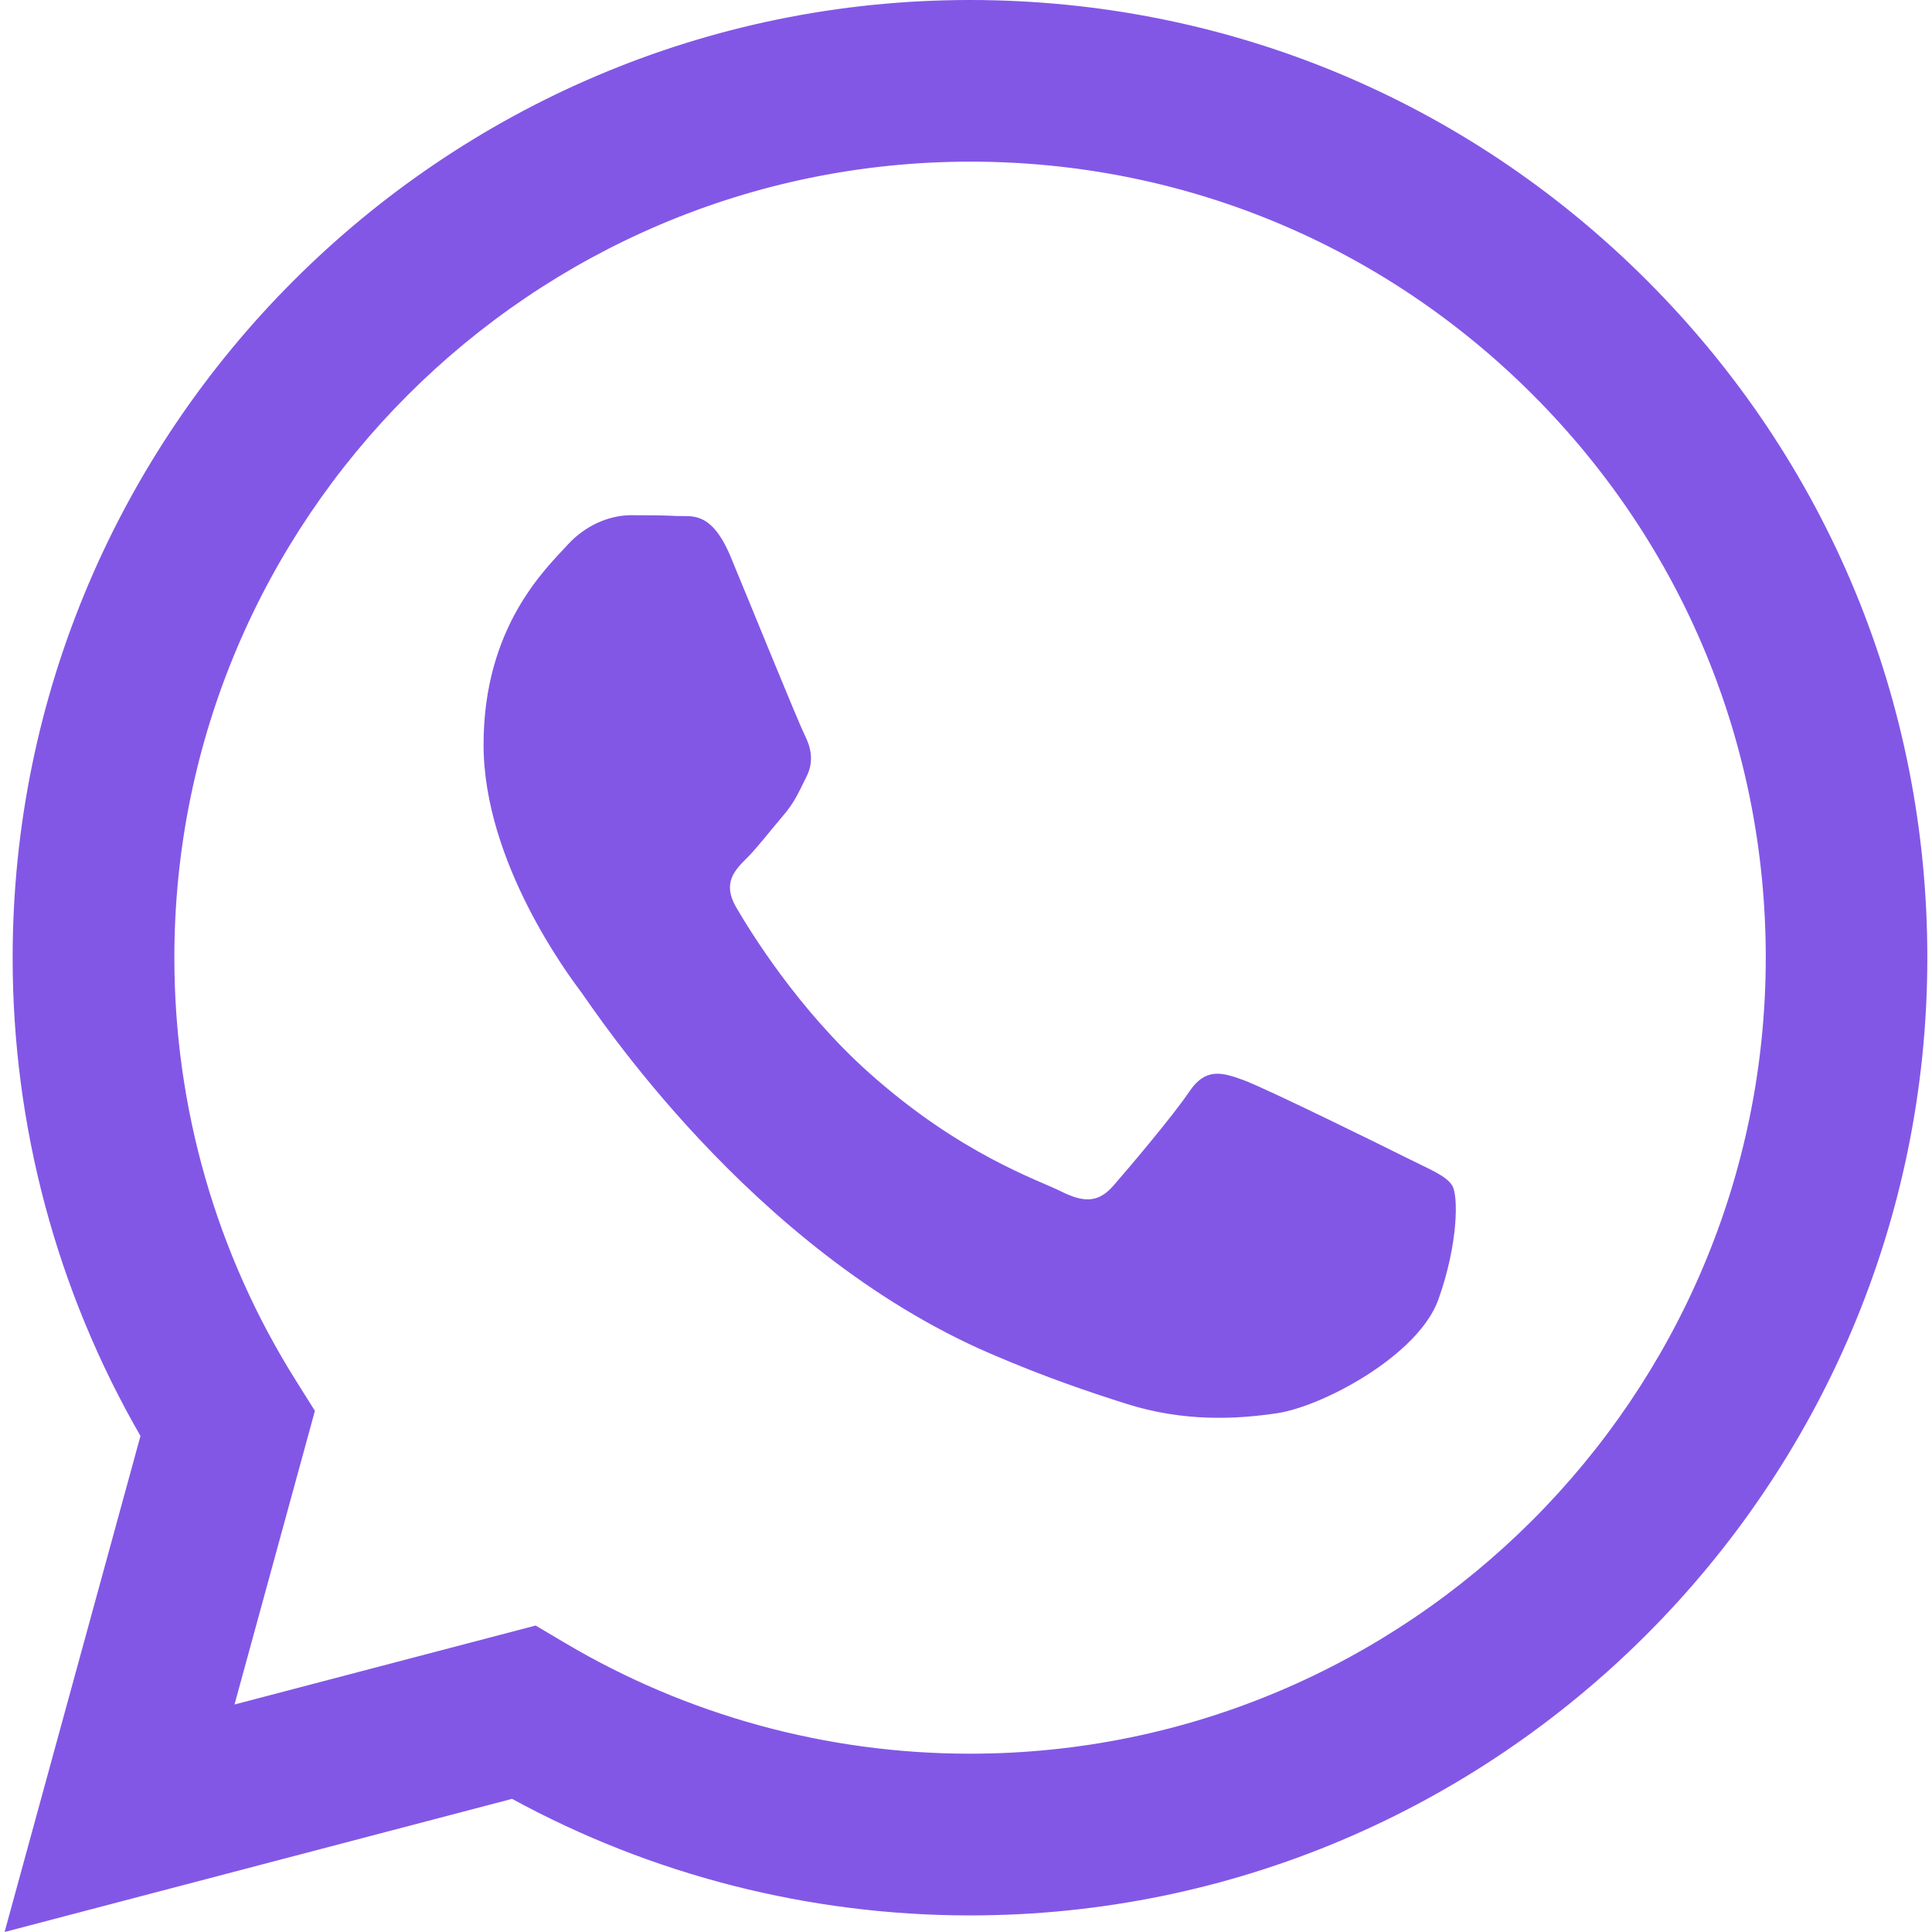
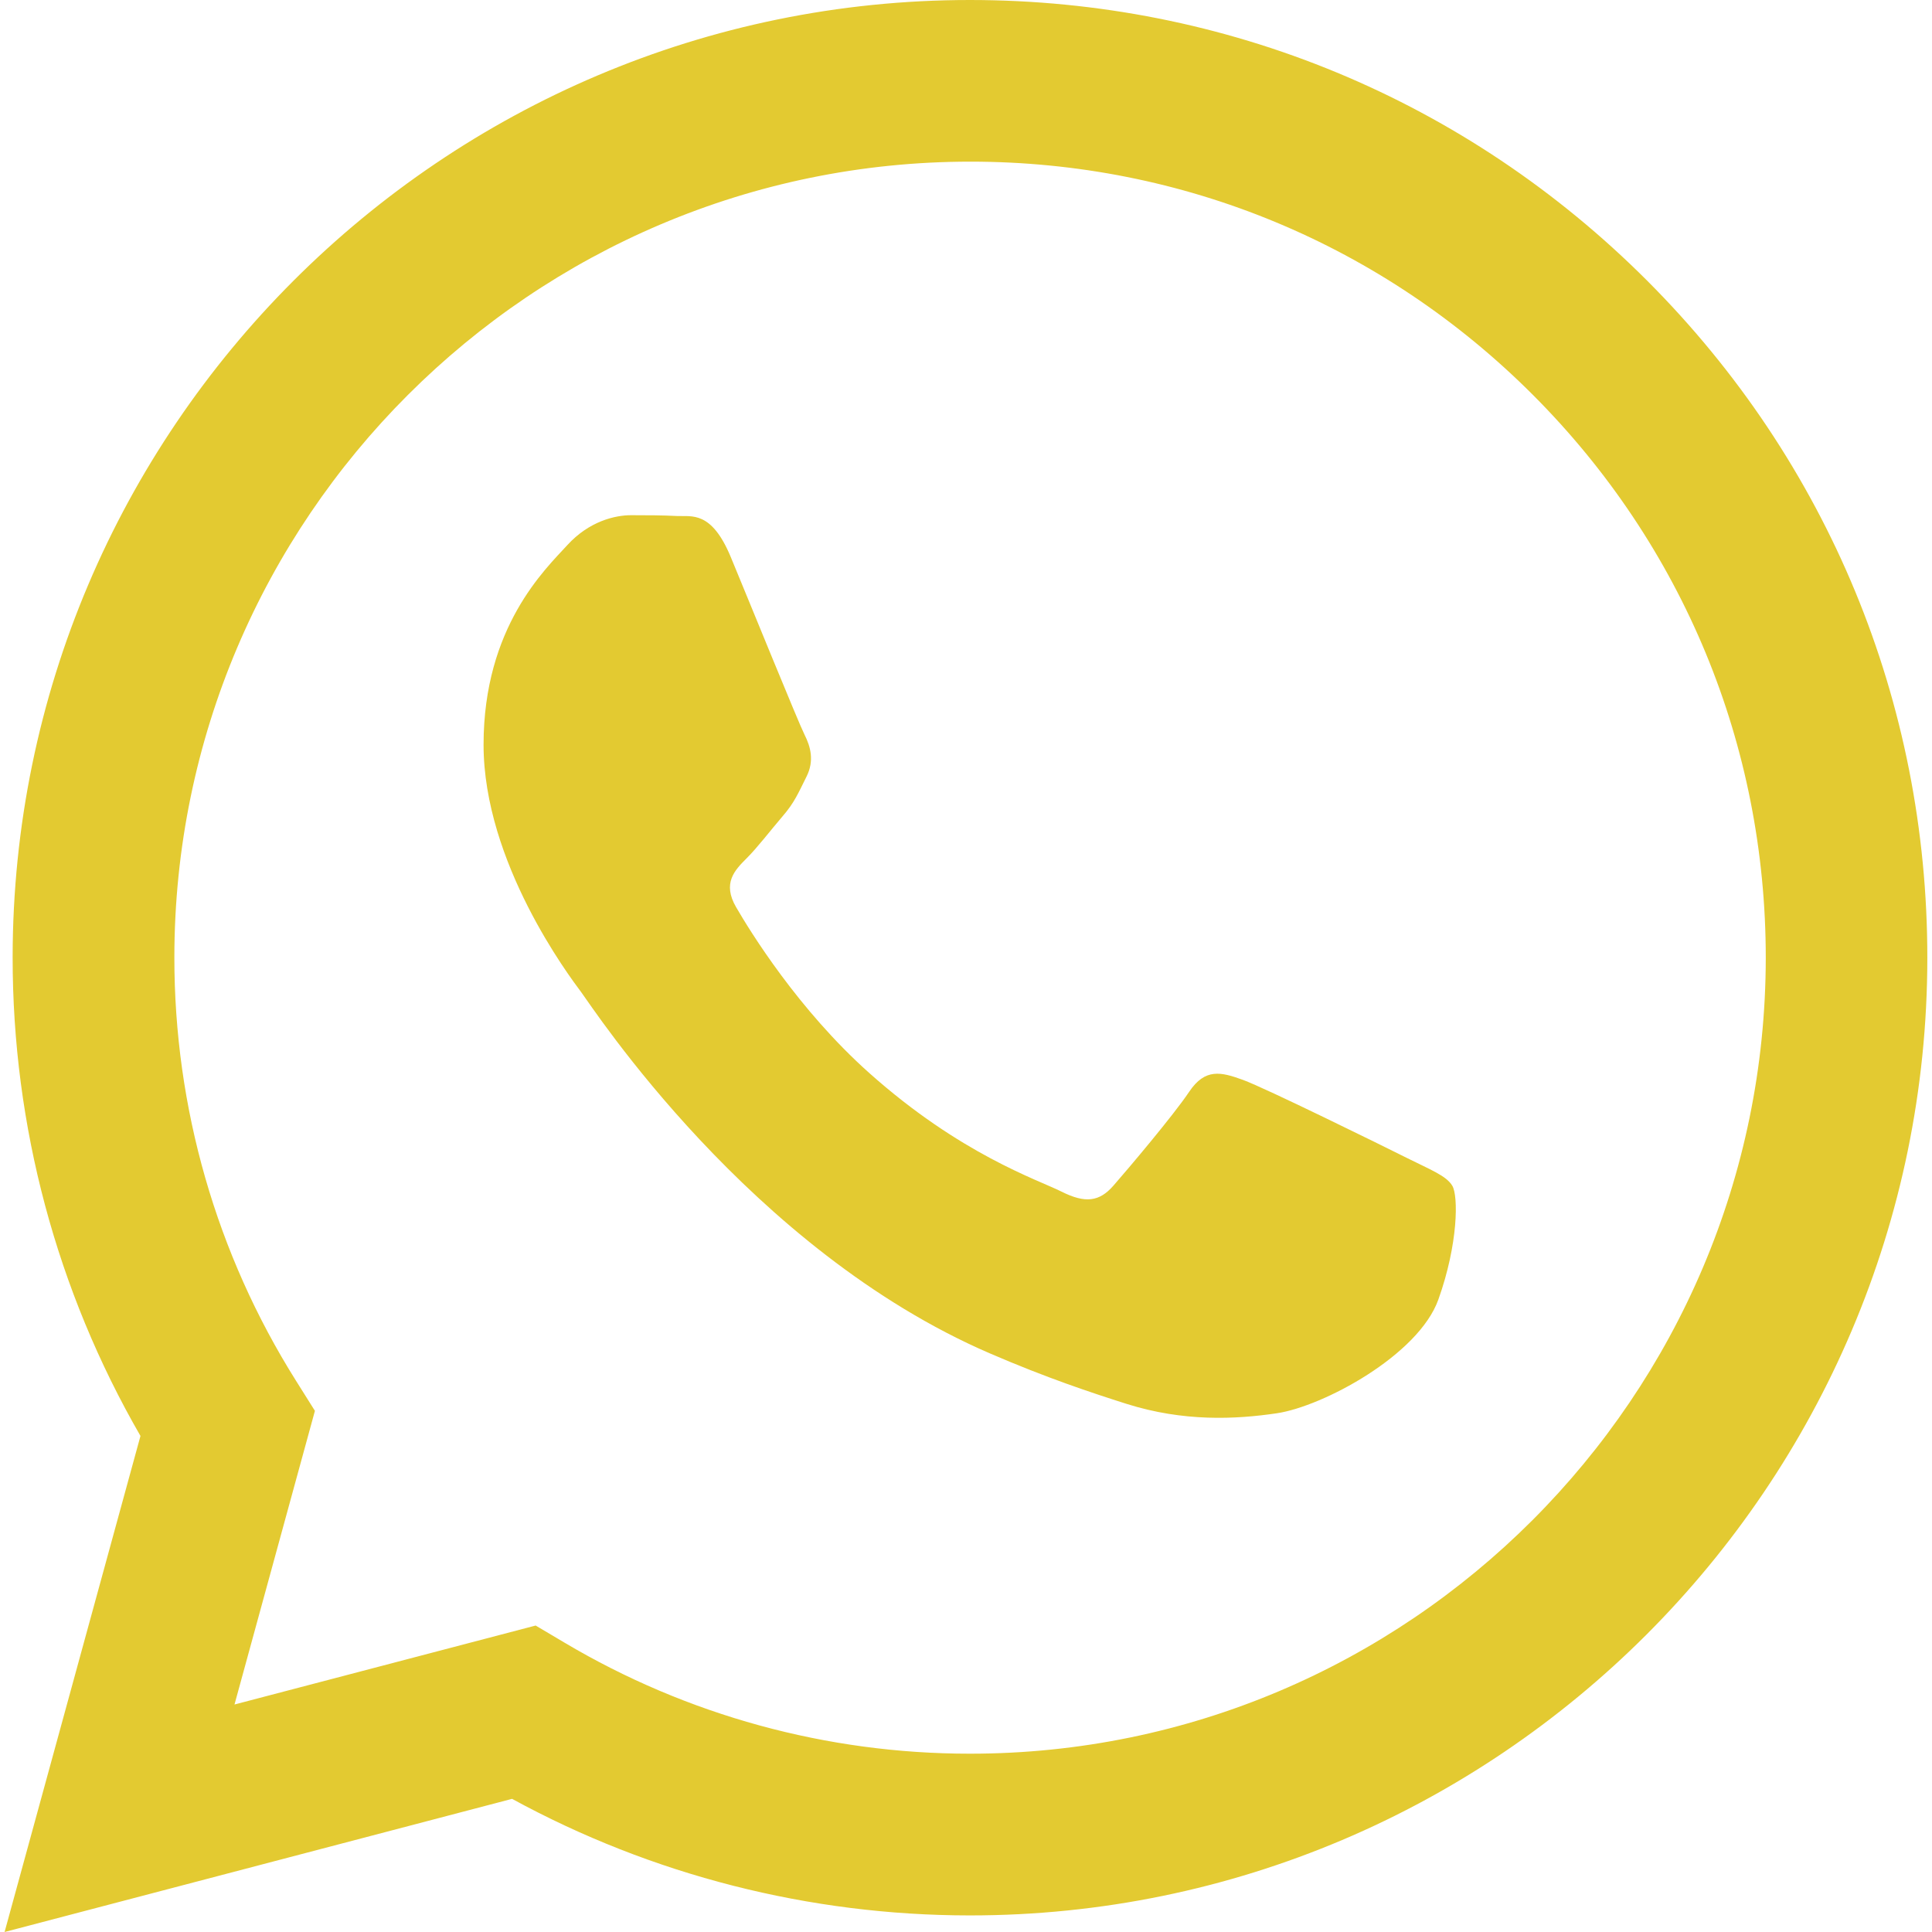
<svg xmlns="http://www.w3.org/2000/svg" version="1.1" id="Capa_1" x="0px" y="0px" viewBox="0 0 24 24" style="enable-background:new 0 0 24 24;" xml:space="preserve" width="24" height="24">
  <g id="WA_Logo">
    <g>
-       <path fill="#8257E6" style="fill-rule:evenodd;clip-rule:evenodd;" d="M20.463,3.488C18.217,1.24,15.231,0.001,12.05,0    C5.495,0,0.16,5.334,0.157,11.892c-0.001,2.096,0.547,4.142,1.588,5.946L0.057,24l6.304-1.654    c1.737,0.948,3.693,1.447,5.683,1.448h0.005c6.554,0,11.89-5.335,11.893-11.893C23.944,8.724,22.708,5.735,20.463,3.488z     M12.05,21.785h-0.004c-1.774,0-3.513-0.477-5.031-1.378l-0.361-0.214l-3.741,0.981l0.999-3.648l-0.235-0.374    c-0.99-1.574-1.512-3.393-1.511-5.26c0.002-5.45,4.437-9.884,9.889-9.884c2.64,0,5.122,1.03,6.988,2.898    c1.866,1.869,2.893,4.352,2.892,6.993C21.932,17.351,17.498,21.785,12.05,21.785z M17.472,14.382    c-0.297-0.149-1.758-0.868-2.031-0.967c-0.272-0.099-0.47-0.149-0.669,0.148s-0.767,0.967-0.941,1.166    c-0.173,0.198-0.347,0.223-0.644,0.074c-0.297-0.149-1.255-0.462-2.39-1.475c-0.883-0.788-1.48-1.761-1.653-2.059    s-0.018-0.458,0.13-0.606c0.134-0.133,0.297-0.347,0.446-0.521C9.87,9.97,9.919,9.846,10.019,9.647    c0.099-0.198,0.05-0.372-0.025-0.521C9.919,8.978,9.325,7.515,9.078,6.92c-0.241-0.58-0.486-0.501-0.669-0.51    C8.236,6.401,8.038,6.4,7.839,6.4c-0.198,0-0.52,0.074-0.792,0.372c-0.272,0.298-1.04,1.017-1.04,2.479    c0,1.463,1.065,2.876,1.213,3.074c0.148,0.198,2.095,3.2,5.076,4.487c0.709,0.306,1.263,0.489,1.694,0.626    c0.712,0.226,1.36,0.194,1.872,0.118c0.571-0.085,1.758-0.719,2.006-1.413c0.248-0.694,0.248-1.29,0.173-1.413    C17.967,14.605,17.769,14.531,17.472,14.382z" />
+       <path fill="#e3ca31" style="fill-rule:evenodd;clip-rule:evenodd;" d="M20.463,3.488C18.217,1.24,15.231,0.001,12.05,0    C5.495,0,0.16,5.334,0.157,11.892c-0.001,2.096,0.547,4.142,1.588,5.946L0.057,24l6.304-1.654    c1.737,0.948,3.693,1.447,5.683,1.448h0.005c6.554,0,11.89-5.335,11.893-11.893C23.944,8.724,22.708,5.735,20.463,3.488z     M12.05,21.785h-0.004c-1.774,0-3.513-0.477-5.031-1.378l-0.361-0.214l-3.741,0.981l0.999-3.648l-0.235-0.374    c-0.99-1.574-1.512-3.393-1.511-5.26c0.002-5.45,4.437-9.884,9.889-9.884c2.64,0,5.122,1.03,6.988,2.898    c1.866,1.869,2.893,4.352,2.892,6.993C21.932,17.351,17.498,21.785,12.05,21.785z M17.472,14.382    c-0.297-0.149-1.758-0.868-2.031-0.967c-0.272-0.099-0.47-0.149-0.669,0.148s-0.767,0.967-0.941,1.166    c-0.173,0.198-0.347,0.223-0.644,0.074c-0.297-0.149-1.255-0.462-2.39-1.475c-0.883-0.788-1.48-1.761-1.653-2.059    s-0.018-0.458,0.13-0.606c0.134-0.133,0.297-0.347,0.446-0.521C9.87,9.97,9.919,9.846,10.019,9.647    c0.099-0.198,0.05-0.372-0.025-0.521C9.919,8.978,9.325,7.515,9.078,6.92c-0.241-0.58-0.486-0.501-0.669-0.51    C8.236,6.401,8.038,6.4,7.839,6.4c-0.198,0-0.52,0.074-0.792,0.372c-0.272,0.298-1.04,1.017-1.04,2.479    c0,1.463,1.065,2.876,1.213,3.074c0.148,0.198,2.095,3.2,5.076,4.487c0.709,0.306,1.263,0.489,1.694,0.626    c0.712,0.226,1.36,0.194,1.872,0.118c0.571-0.085,1.758-0.719,2.006-1.413c0.248-0.694,0.248-1.29,0.173-1.413    C17.967,14.605,17.769,14.531,17.472,14.382z" />
    </g>
  </g>
</svg>
